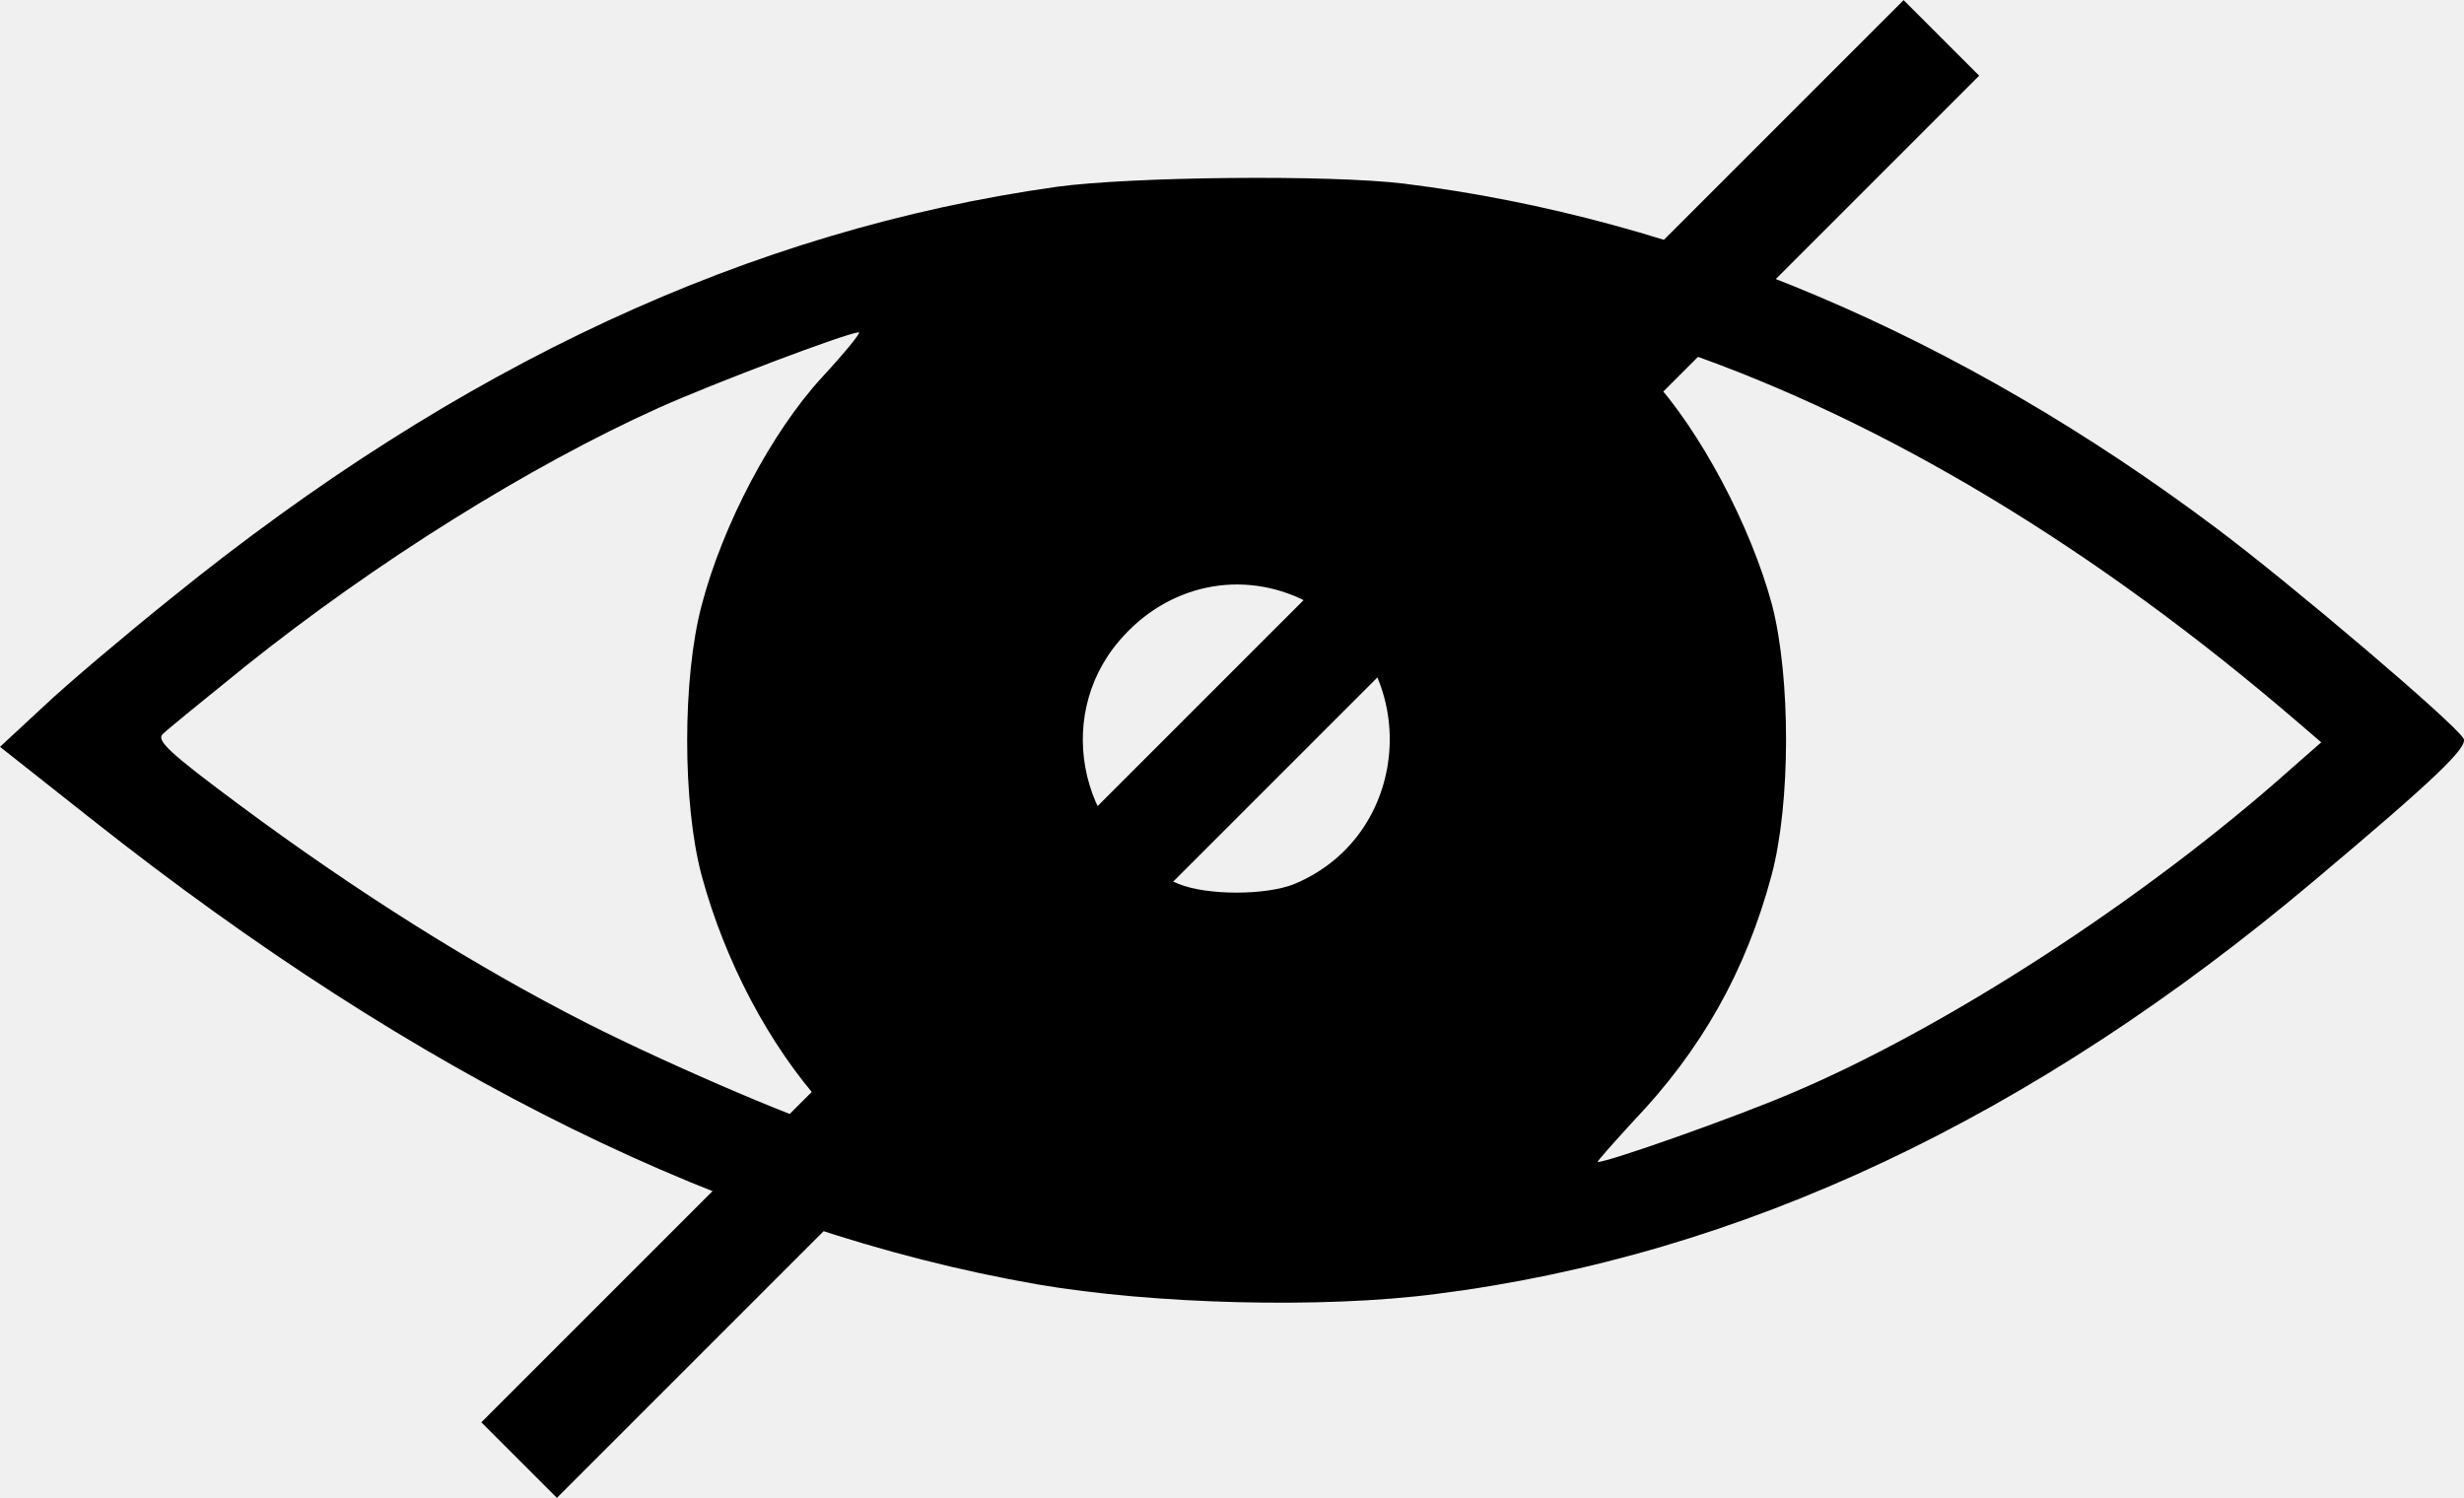
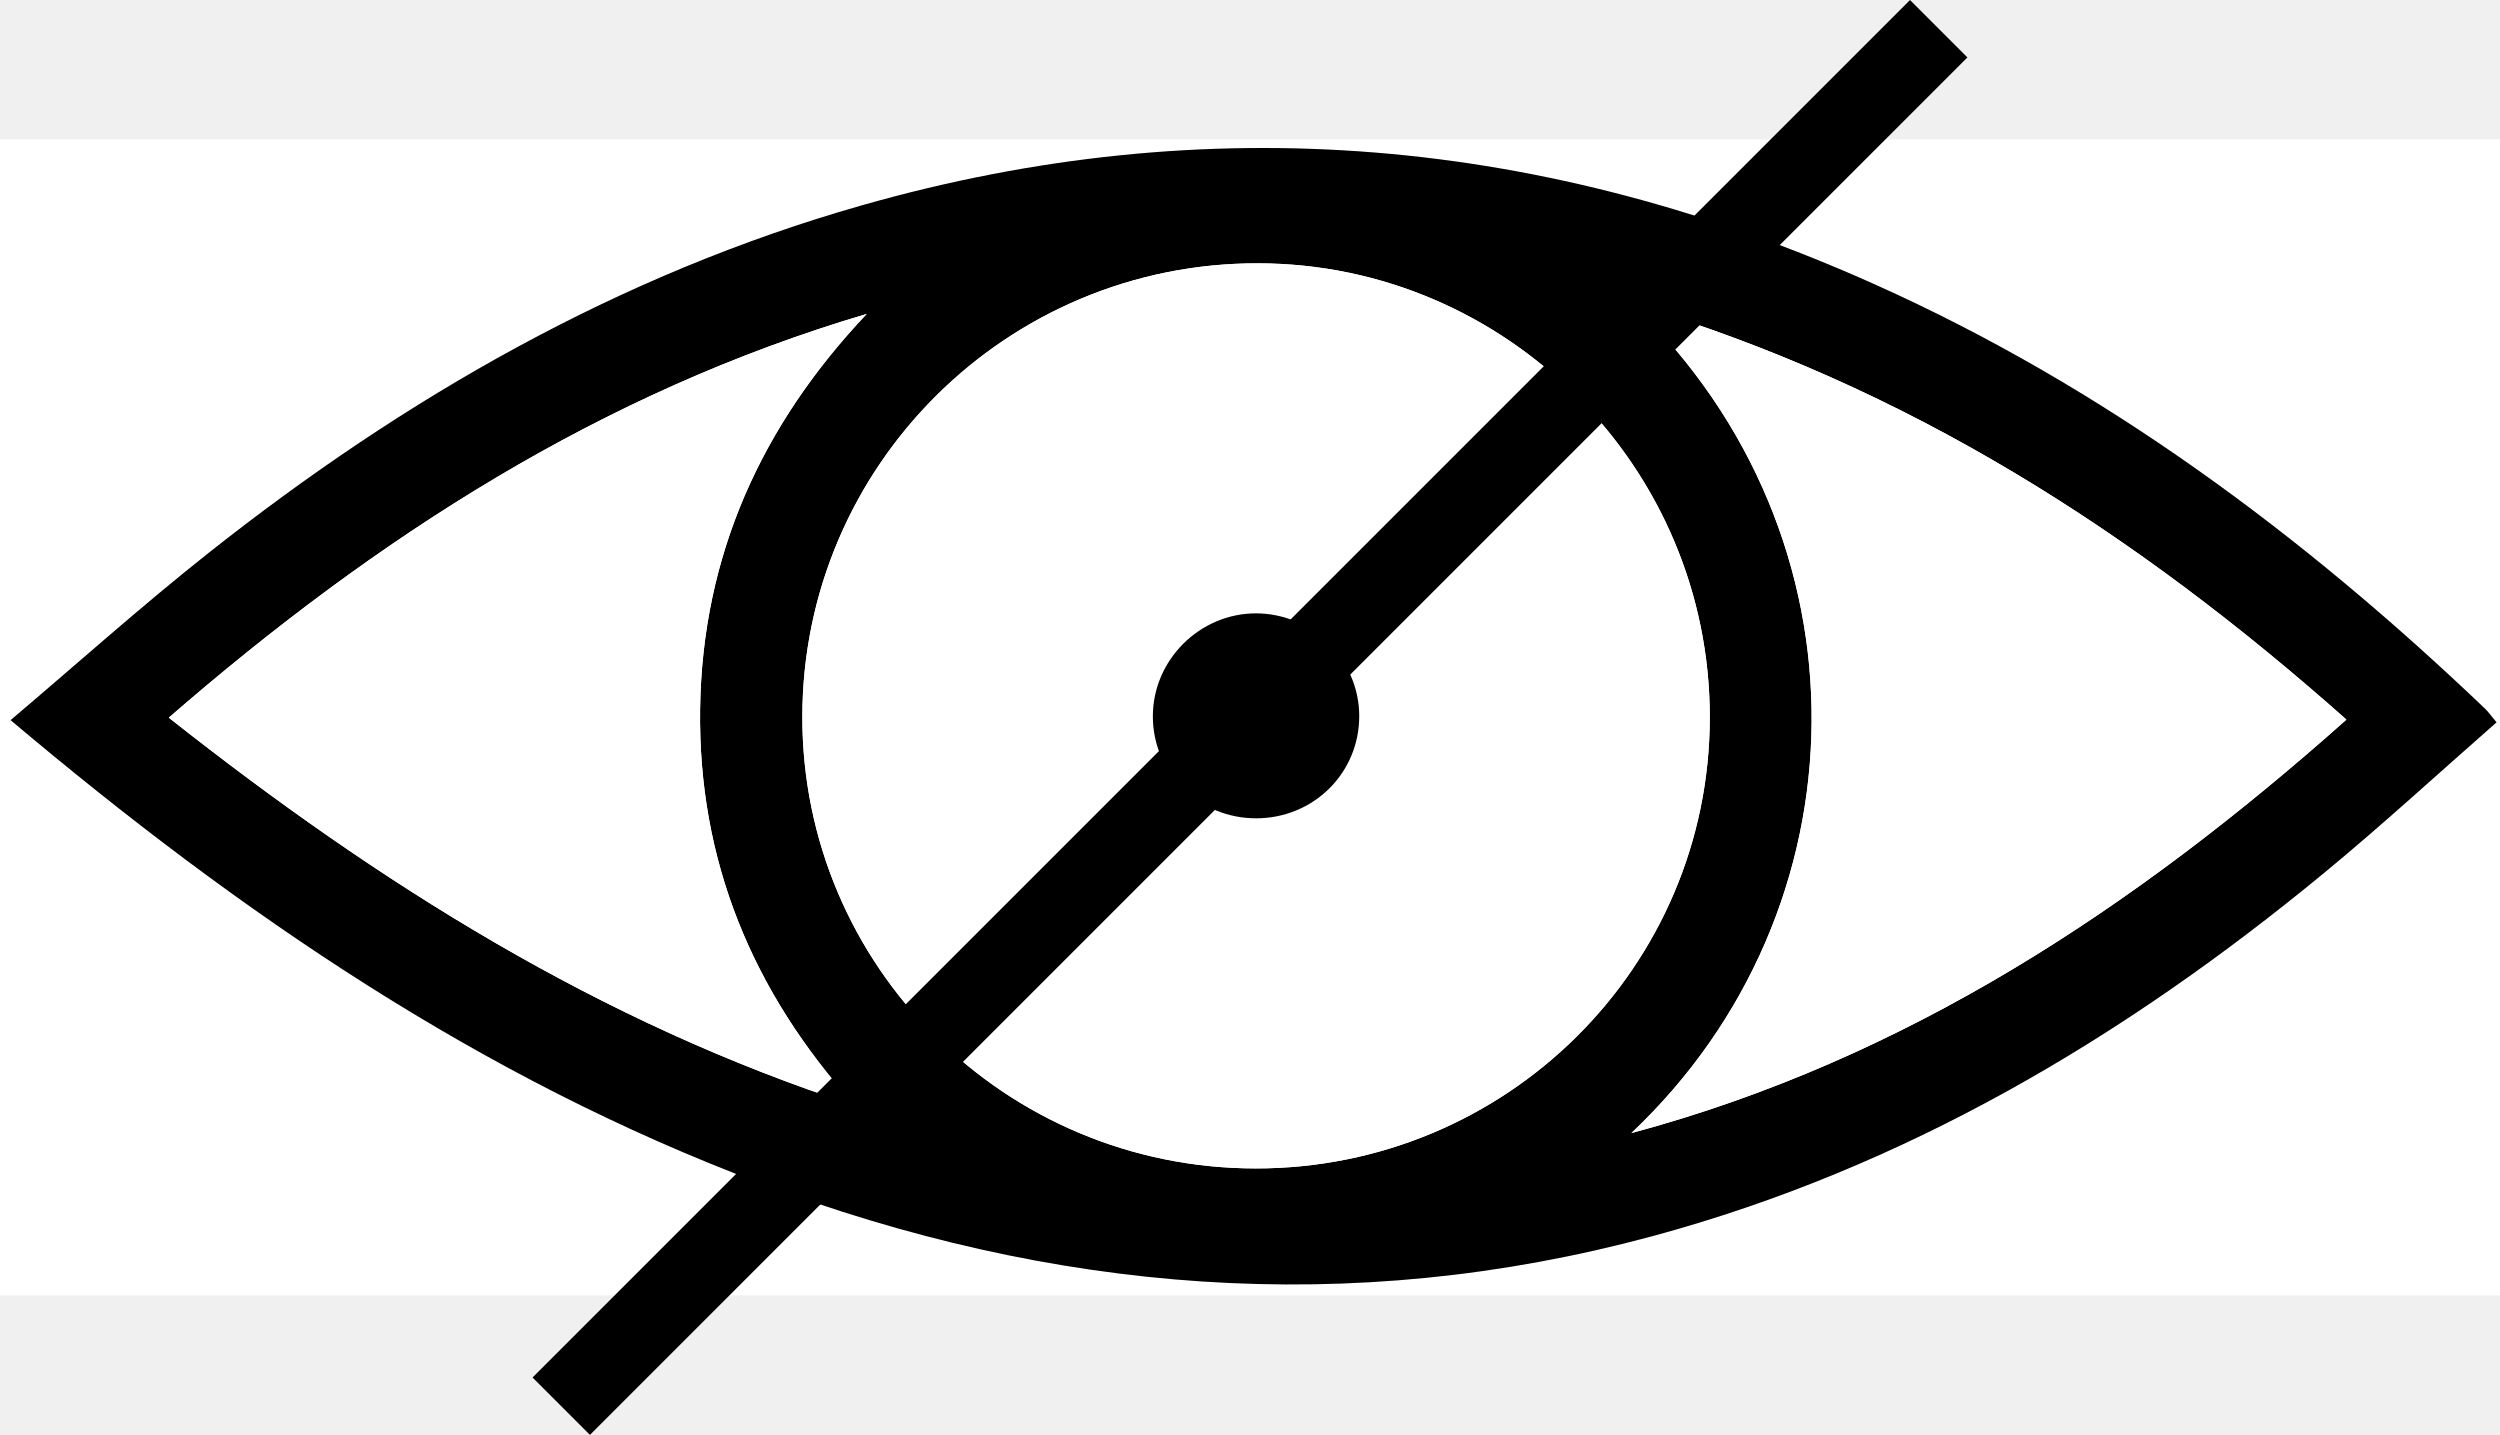
- <svg xmlns="http://www.w3.org/2000/svg" version="1.1" id="Layer_1" x="0px" y="0px" viewBox="0 0 980 595.7" style="enable-background:new 0 0 980 595.7;" xml:space="preserve">
+ <svg xmlns="http://www.w3.org/2000/svg" version="1.1" id="Layer_1" x="0px" y="0px" viewBox="0 0 385 220.97" style="enable-background:new 0 0 385 220.97;" xml:space="preserve">
+   <style type="text/css">
+ 	.st0{fill:#FFFFFF;}
+ </style>
  <g>
-     <g transform="translate(0,511) scale(0.1,-0.1)">
-       <path d="M4201.3,4366.8C2985.2,4195.3,1828,3660.2,681,2730.9c-181.8-146-412.2-340.5-506.9-430.1L0,2139.4l366.1-289.3    C1664.1,823.5,2905.8,214.1,4124.5,1.6c460.8-79.4,1136.7-97.3,1587.3-38.4C6925.4,116.8,8082.6,662.1,9204,1606.9    c481.3,404.5,614.5,532.5,594,565.8c-38.4,64-683.6,611.9-980.5,834.6c-1026.6,770.6-2119.9,1234-3233.6,1372.3    C5289.4,4415.5,4500.9,4407.8,4201.3,4366.8z M3266.9,3606.5c-197.1-215.1-391.7-581.2-476.2-903.8    c-76.8-289.3-76.8-788.6,0-1075.3c92.2-340.5,268.8-675.9,483.9-914c48.7-53.8,74.3-97.3,58.9-97.3c-69.1,0-658,250.9-1001.1,425    c-442.9,225.3-911.5,519.7-1377.4,865.3c-279.1,207.4-335.4,258.6-307.3,284.2c17.9,17.9,166.4,138.2,327.7,268.8    c522.3,417.3,1129.1,796.2,1646.2,1029.2c217.6,97.3,745,297,793.7,299.5C3428.2,3790.8,3361.6,3708.9,3266.9,3606.5z     M6687.3,3714c806.5-279.1,1643.7-780.9,2455.3-1479.8l89.6-76.8l-125.5-110.1C8525.6,1530.1,7734.5,1018.1,7120,759.5    c-222.7-94.8-722-271.4-765.5-271.4c-5.1,0,58.9,71.7,140.8,161.3c271.4,284.2,448,596.6,550.4,978    c76.8,286.7,76.8,786,2.6,1075.3c-84.5,314.9-286.8,696.4-483.9,908.9c-92.2,97.3-151.1,179.2-135.7,179.2    C6446.7,3790.8,6561.9,3754.9,6687.3,3714z M5194.7,2718.1c463.4-235.6,437.8-921.7-46.1-1124c-112.6-46.1-348.2-46.1-460.8,0    c-386.6,161.3-504.4,655.4-235.5,967.8C4641.7,2784.6,4938.7,2848.6,5194.7,2718.1z" />
+     <g>
+       <path class="st0" d="M385,199.49c-128.29,0-256.59,0-385,0c0-59.26,0-118.55,0-178c128.26,0,256.63,0,385,0    C385,80.72,385,140.09,385,199.49z M1.63,110.9c35.4,29.86,72.56,55.19,115.4,71.29c44.93,16.9,90.73,20.79,137.41,8.19    c38.87-10.49,72.66-30.54,103.45-55.93c9.05-7.46,17.68-15.42,26.58-23.21c-0.95-1.13-1.32-1.67-1.78-2.11    c-27.93-26.66-58.56-49.46-94-65.35C238.15,21.13,186.15,16.4,132.67,31.65C95.38,42.28,62.42,61.19,32.21,85.09    C21.84,93.3,11.97,102.15,1.63,110.9z" />
+       <path d="M1.63,110.9c10.33-8.75,20.2-17.61,30.58-25.82c30.2-23.89,63.17-42.81,100.45-53.44    c53.48-15.25,105.48-10.52,156.03,12.14c35.44,15.88,66.07,38.69,94,65.35c0.46,0.44,0.84,0.98,1.78,2.11    c-8.9,7.8-17.54,15.76-26.58,23.21c-30.8,25.39-64.59,45.43-103.45,55.93c-46.68,12.6-92.48,8.71-137.41-8.19    C74.19,166.09,37.03,140.77,1.63,110.9z M193.37,179.94c38.63,0.02,69.9-31.03,69.94-69.44c0.04-38.43-31.23-69.88-69.56-69.95    c-38.71-0.07-70.15,31.21-70.19,69.83C123.52,148.79,154.77,179.92,193.37,179.94z M251.22,174.5    c42.26-11.34,77.55-34.68,110.13-63.68c-32.37-28.74-67.53-51.39-109.92-64.02C288.78,82.76,287.64,140.14,251.22,174.5z     M133.48,48.34C92.66,60.42,58.04,82.69,25.99,110.52c32.46,25.64,66.55,47.01,105.66,59.72c-15.76-17.47-24.17-37.69-23.83-61.13    C108.16,85.56,117.25,65.5,133.48,48.34z" />
+       <path class="st0" d="M193.37,179.94c-38.6-0.02-69.84-31.15-69.81-69.56c0.04-38.62,31.48-69.91,70.19-69.83    c38.33,0.07,69.6,31.52,69.56,69.95C263.27,148.91,232,179.96,193.37,179.94z M193.45,126.02c8.84,0,15.87-6.97,15.87-15.73    c0-8.66-7.2-15.83-15.9-15.83c-8.68,0-15.87,7.19-15.88,15.86C177.54,119.03,184.62,126.02,193.45,126.02z" />
+       <path class="st0" d="M251.22,174.5c36.41-34.37,37.56-91.74,0.21-127.7c42.38,12.63,77.55,35.28,109.92,64.02    C328.78,139.82,293.48,163.16,251.22,174.5z" />
+       <path class="st0" d="M133.48,48.34c-16.24,17.16-25.32,37.22-25.66,60.77c-0.34,23.45,8.07,43.66,23.83,61.13    c-39.11-12.7-73.19-34.08-105.66-59.72C58.04,82.69,92.66,60.42,133.48,48.34z" />
+       <path d="M193.45,126.02c-8.83,0-15.91-6.98-15.91-15.7c0-8.67,7.2-15.86,15.88-15.86c8.7,0,15.91,7.18,15.9,15.83    C209.32,119.05,202.29,126.01,193.45,126.02z" />
    </g>
  </g>
-   <rect x="468.1" y="-102.1" transform="matrix(0.7071 0.7071 -0.7071 0.7071 353.9388 -258.7464)" width="42.5" height="800" />
+   <rect x="186.25" y="-39.51" transform="matrix(0.7071 0.7071 -0.7071 0.7071 134.5069 -103.7576)" width="12.5" height="300" />
</svg>
